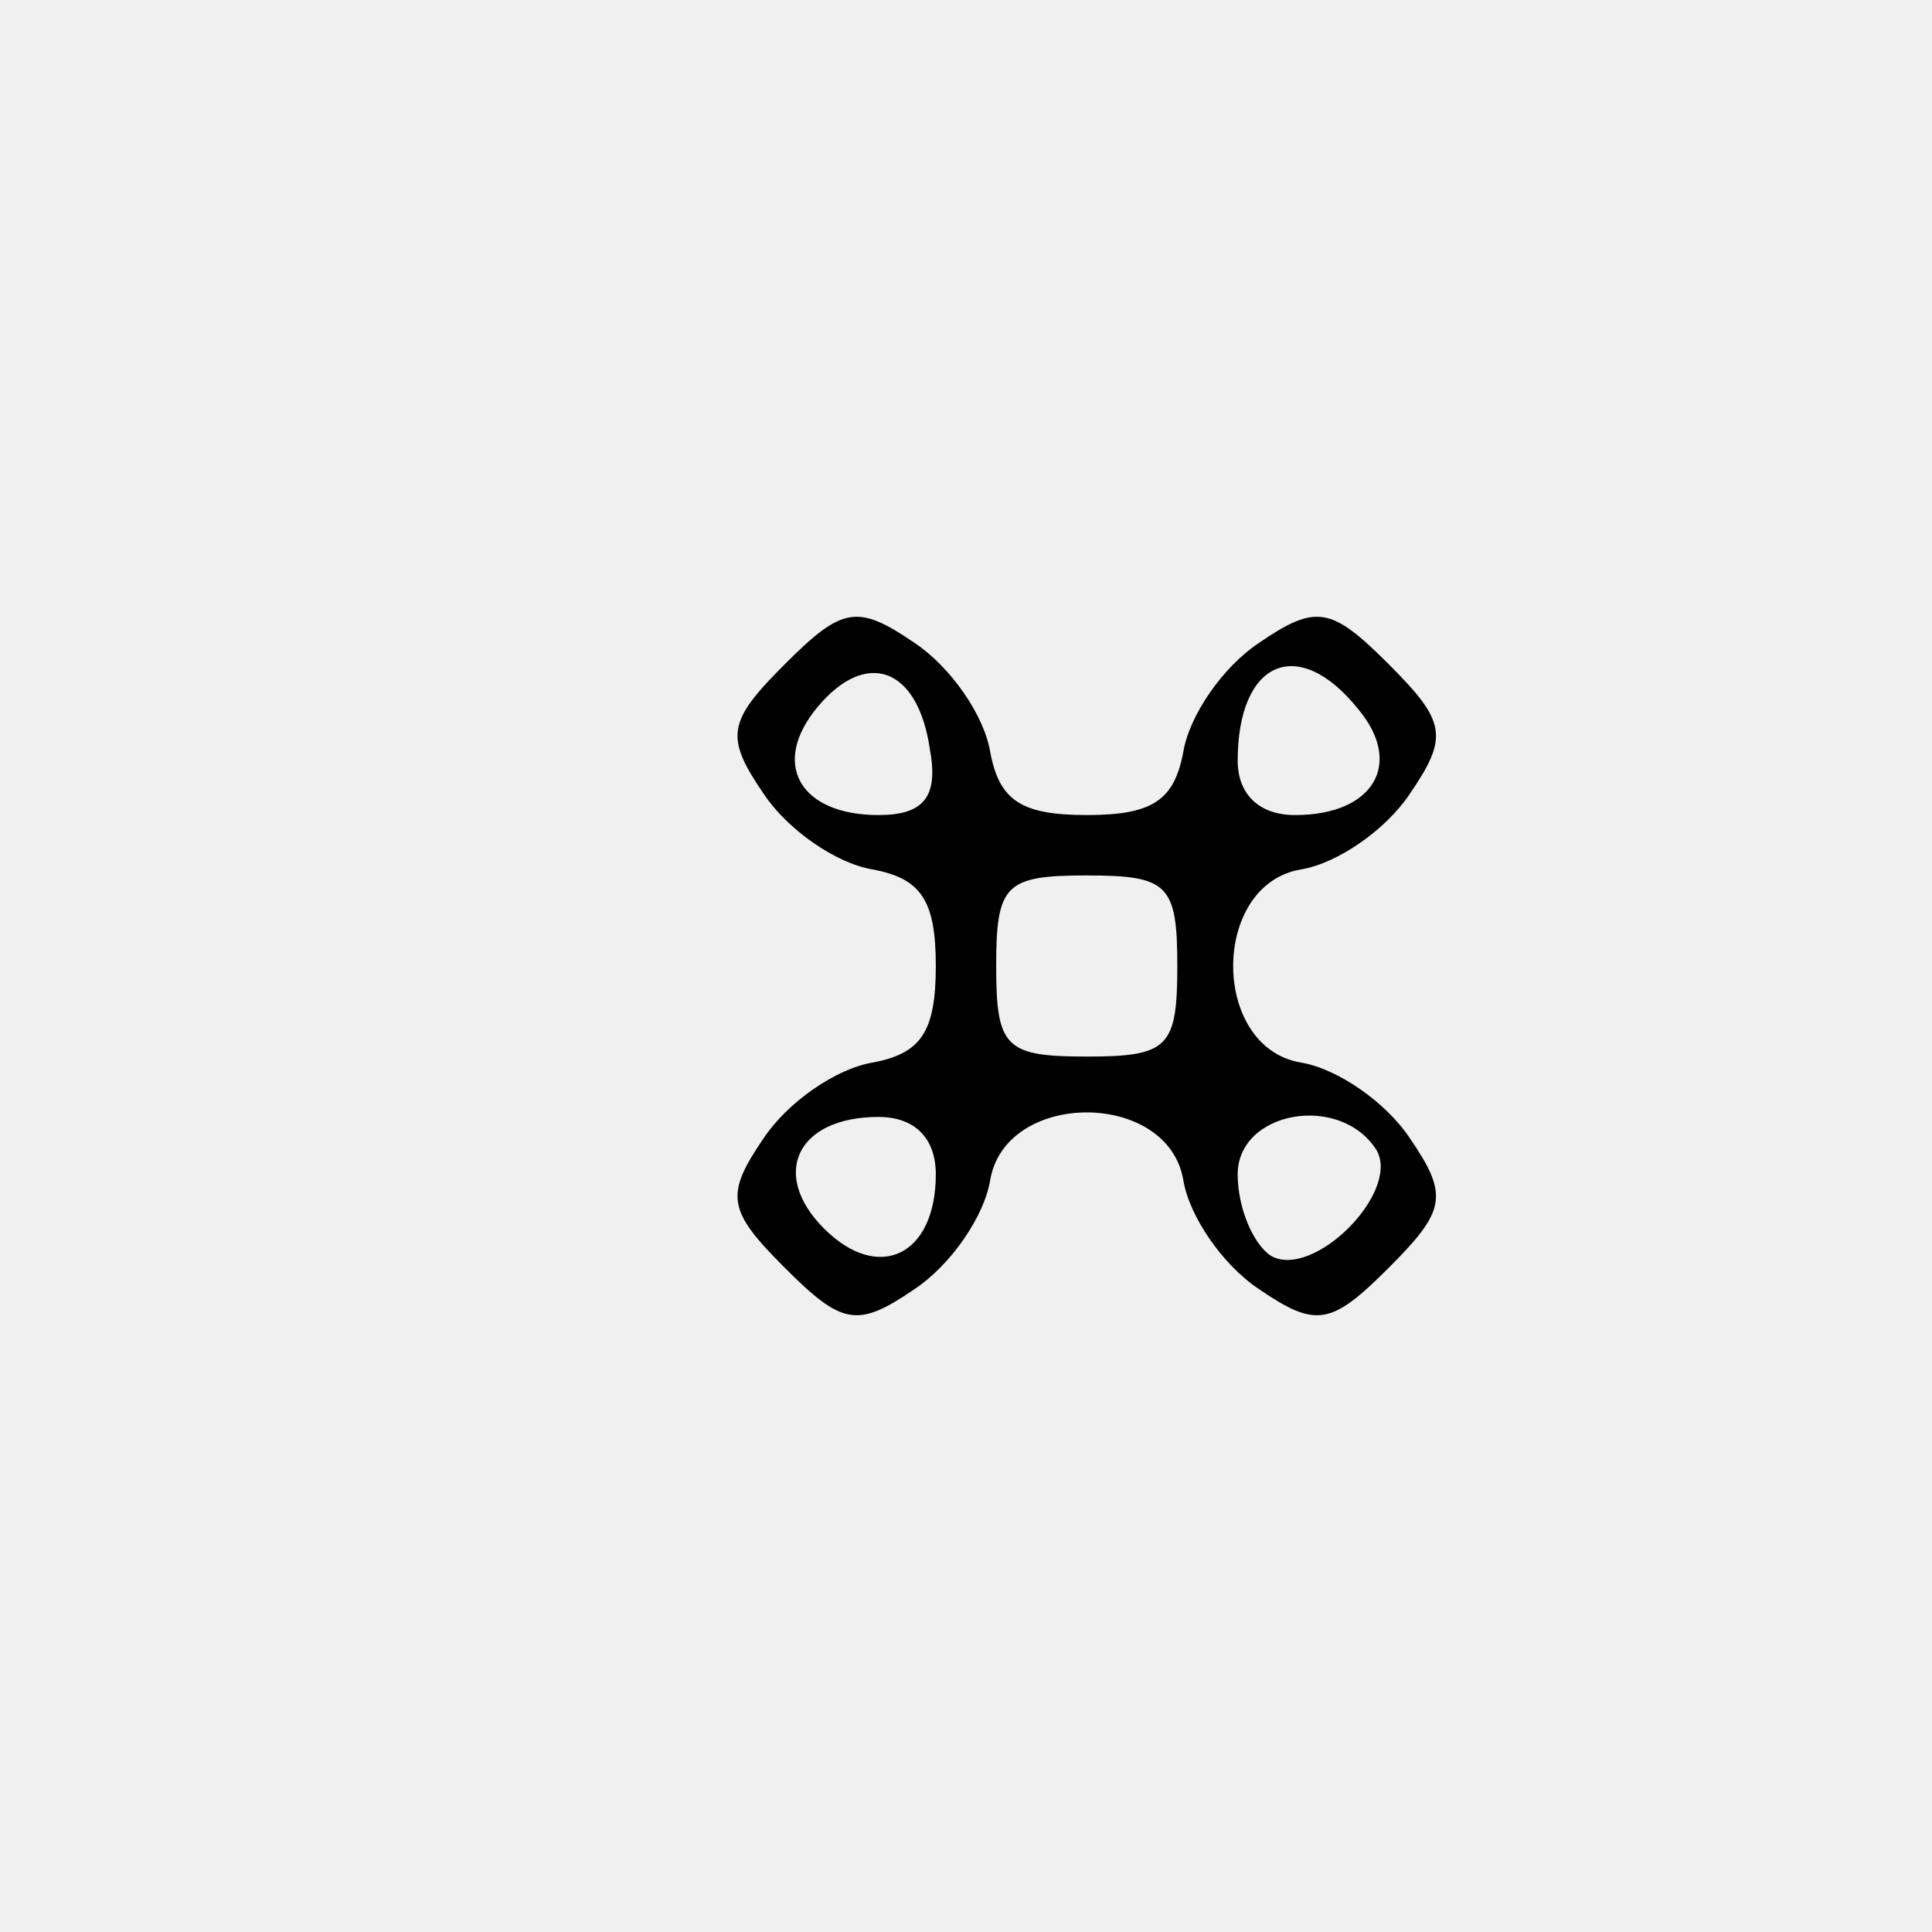
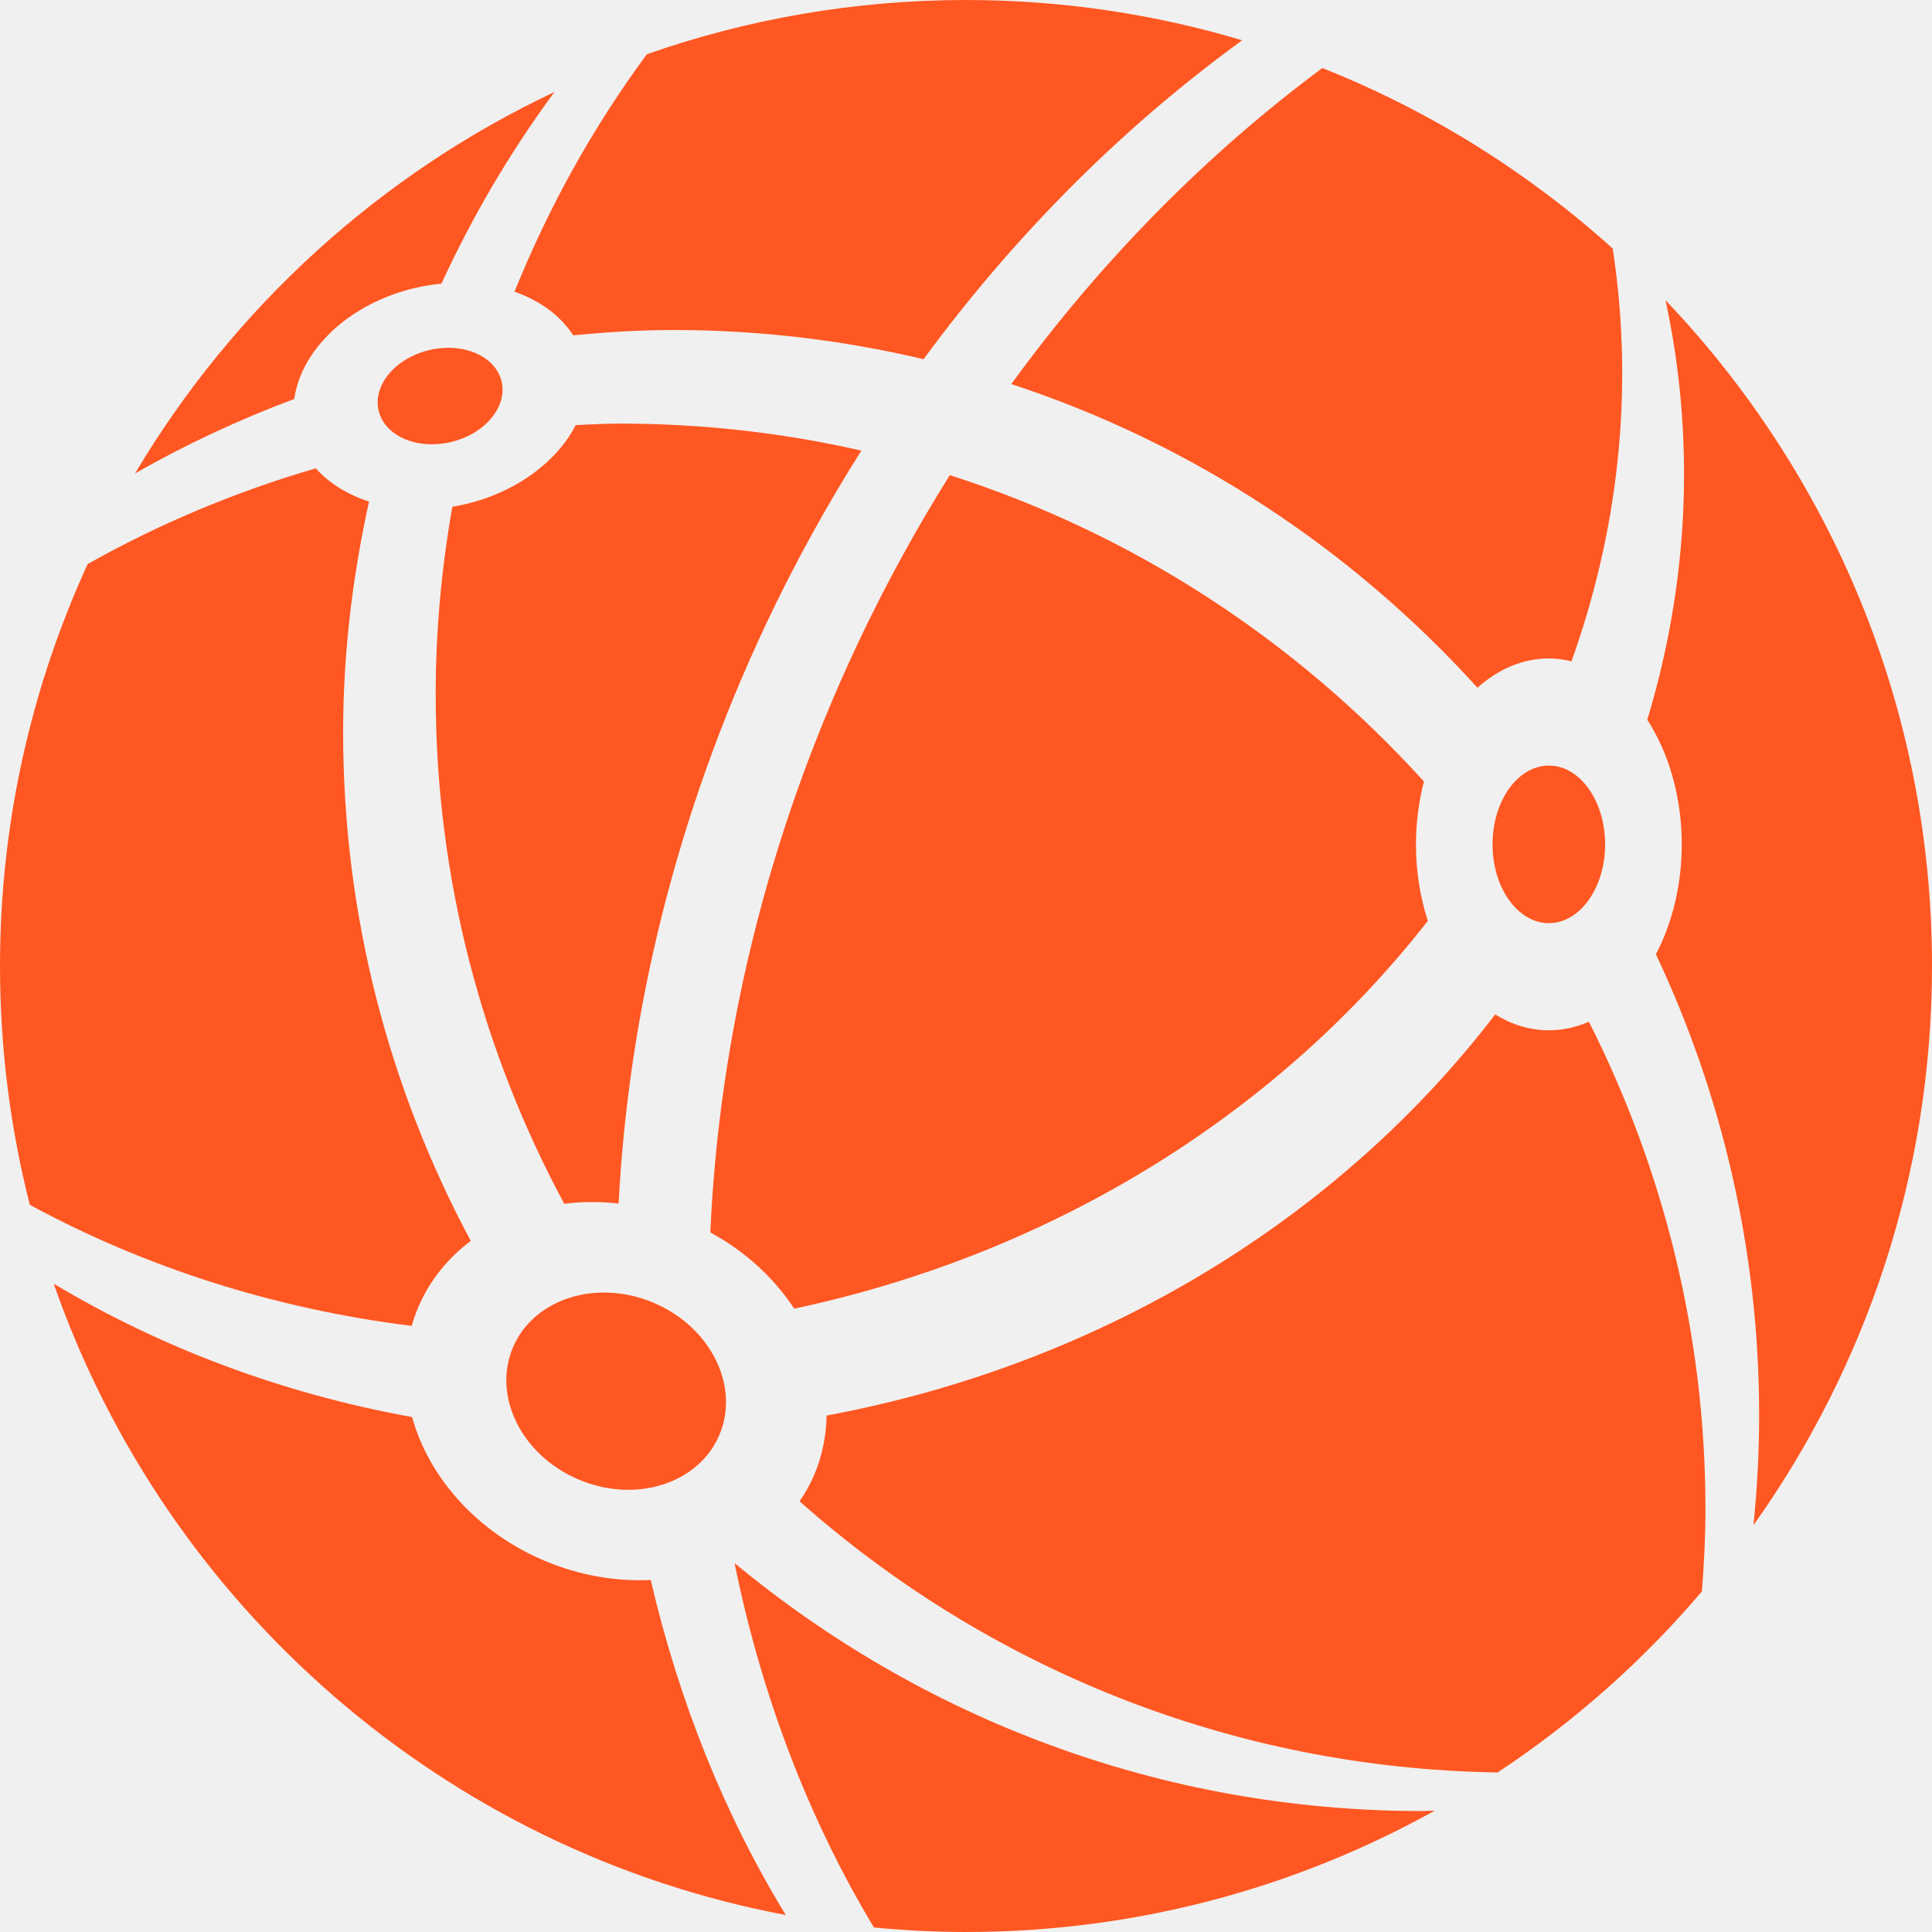
- <svg xmlns="http://www.w3.org/2000/svg" version="1.0" width="64pt" height="64pt" viewBox="0 0 64 64" preserveAspectRatio="xMidYMid meet">
-   <g transform="translate(0,64) scale(0.1,-0.1)" fill="#000000" stroke="none">
-     <path d="M260 420 c-19 -19 -20 -24 -7 -43 8 -12 24 -23 36 -25 16 -3 21 -10 21 -32 0 -22 -5 -29 -21 -32 -12 -2 -28 -13 -36 -25 -13 -19 -12 -24 7 -43 19 -19 24 -20 43 -7 12 8 23 24 25 36 5 30 59 30 64 0 2 -12 13 -28 25 -36 19 -13 24 -12 43 7 19 19 20 24 7 43 -8 12 -24 23 -36 25 -30 5 -30 59 0 64 12 2 28 13 36 25 13 19 12 24 -7 43 -19 19 -24 20 -43 7 -12 -8 -23 -24 -25 -36 -3 -16 -10 -21 -32 -21 -22 0 -29 5 -32 21 -2 12 -13 28 -25 36 -19 13 -24 12 -43 -7z m48 -28 c3 -16 -2 -22 -17 -22 -26 0 -36 17 -20 36 16 19 33 13 37 -14z m142 13 c15 -18 5 -35 -21 -35 -12 0 -19 7 -19 18 0 33 20 42 40 17z m-60 -85 c0 -27 -3 -30 -30 -30 -27 0 -30 3 -30 30 0 27 3 30 30 30 27 0 30 -3 30 -30z m-80 -69 c0 -27 -19 -36 -37 -18 -18 18 -9 37 18 37 12 0 19 -7 19 -19z m146 8 c8 -14 -21 -43 -35 -35 -6 4 -11 16 -11 27 0 21 34 27 46 8z" />
+ <svg xmlns="http://www.w3.org/2000/svg" width="140" height="140" viewBox="0 0 140 140" fill="none">
+   <g clip-path="url(#clip0_109_2)">
+     <path d="M73.281 27.831C86.41 32.136 97.992 39.823 107.062 49.836C108.556 48.498 110.328 47.714 112.235 47.714C112.795 47.714 113.342 47.795 113.874 47.923C117.232 38.552 118.425 28.456 116.891 18.191C116.883 18.128 116.865 18.068 116.856 18.004C110.728 12.481 103.62 8.028 95.822 4.93C87.496 11.111 79.845 18.812 73.281 27.831Z" fill="#FF5722" />
+     <path d="M41.536 24.297C43.937 24.071 46.358 23.914 48.819 23.914C55.055 23.914 61.112 24.654 66.925 26.029C73.644 16.885 81.489 9.111 90.013 2.919C83.673 1.026 76.956 0 69.999 0C61.893 0 54.115 1.394 46.875 3.929C42.985 9.195 39.77 14.98 37.283 21.138C39.118 21.778 40.616 22.869 41.536 24.297Z" fill="#FF5722" />
+     <path d="M33.758 36.525C33.43 36.603 33.104 36.666 32.78 36.719C32.001 41.136 31.571 45.673 31.571 50.313C31.571 63.679 34.969 76.233 40.887 87.23C42.163 87.064 43.489 87.064 44.828 87.212C45.54 73.406 48.981 59.103 55.479 45.288C57.561 40.861 59.891 36.652 62.419 32.653C56.794 31.371 50.939 30.695 44.923 30.695C43.847 30.695 42.784 30.756 41.718 30.804C40.376 33.421 37.468 35.642 33.758 36.525Z" fill="#FF5722" />
+     <path d="M68.825 34.431C66.4 38.309 64.155 42.38 62.144 46.658C55.531 60.716 52.095 75.274 51.473 89.304C54.038 90.698 56.103 92.628 57.554 94.83C76.67 90.758 92.769 80.435 103.466 66.731C102.918 65.039 102.606 63.166 102.606 61.188C102.606 59.586 102.818 58.054 103.182 56.63C93.978 46.468 82.192 38.703 68.825 34.431Z" fill="#FF5722" />
+     <path d="M30.303 94.738C31.132 92.778 32.464 91.164 34.114 89.921C28.227 78.942 24.864 66.407 24.864 53.077C24.864 47.324 25.552 41.74 26.741 36.345C25.178 35.841 23.845 35.016 22.883 33.936C17.07 35.635 11.525 37.958 6.352 40.873C2.286 49.744 0 59.604 0 70.001C0 75.976 0.753 81.773 2.161 87.307C10.484 91.821 19.869 94.846 29.834 96.079C29.963 95.628 30.116 95.18 30.303 94.738Z" fill="#FF5722" />
+     <path d="M112.235 74.659C110.851 74.659 109.536 74.245 108.348 73.508C97.267 87.986 80.201 98.794 59.901 102.574C59.87 104.028 59.59 105.479 59.003 106.87C58.712 107.555 58.347 108.19 57.943 108.794C71.453 120.769 89.117 128.143 108.521 128.439C114.059 124.782 119.043 120.358 123.326 115.321C123.478 113.35 123.584 111.366 123.584 109.355C123.584 96.638 120.503 84.663 115.138 74.037C114.221 74.439 113.246 74.659 112.235 74.659Z" fill="#FF5722" />
+     <path d="M53.229 113.268C55.171 122.836 58.576 131.772 63.328 139.674C65.526 139.88 67.748 140 70.001 140C82.332 140 93.908 136.801 103.97 131.205C103.651 131.208 103.339 131.235 103.022 131.235C84.087 131.233 66.749 124.474 53.229 113.268Z" fill="#FF5722" />
+     <path d="M39.46 113.097C34.519 111.01 31.068 107.032 29.861 102.687C20.459 100.985 11.661 97.671 3.893 93.023C12.027 116.379 32.179 134.097 56.942 138.772C52.48 131.475 49.199 123.265 47.153 114.489C44.652 114.611 42.015 114.177 39.46 113.097Z" fill="#FF5722" />
+     <path d="M30.032 20.877C30.689 20.72 31.343 20.618 31.988 20.555C34.253 15.632 36.994 10.975 40.184 6.662C27.499 12.644 16.906 22.321 9.786 34.309C13.455 32.207 17.317 30.409 21.325 28.909C21.817 25.351 25.266 22.012 30.032 20.877Z" fill="#FF5722" />
+     <path d="M140 70.001C140 51.293 132.647 34.313 120.691 21.755C120.954 22.987 121.185 24.233 121.374 25.495C122.74 34.646 121.936 43.665 119.368 52.157C120.914 54.547 121.865 57.709 121.865 61.188C121.865 64.168 121.166 66.915 119.993 69.146C124.772 79.295 127.475 90.614 127.475 102.576C127.475 105.259 127.326 107.904 127.063 110.52C135.197 99.081 140 85.106 140 70.001Z" fill="#FF5722" />
+     <path d="M41.941 107.218C46.073 108.965 50.636 107.512 52.132 103.973C53.628 100.434 51.491 96.149 47.358 94.402C43.226 92.655 38.663 94.108 37.167 97.647C35.671 101.186 37.808 105.471 41.941 107.218Z" fill="#FF5722" />
+     <path d="M112.235 66.895C114.487 66.895 116.313 64.339 116.313 61.186C116.313 58.033 114.487 55.477 112.235 55.477C109.982 55.477 108.156 58.033 108.156 61.186C108.156 64.339 109.982 66.895 112.235 66.895Z" fill="#FF5722" />
+     <path d="M32.686 32.029C35.146 31.442 36.785 29.476 36.346 27.637C35.908 25.799 33.559 24.784 31.099 25.37C28.639 25.956 27 27.922 27.438 29.761C27.877 31.6 30.226 32.615 32.686 32.029Z" fill="#FF5722" />
  </g>
+   <defs>
+     <clipPath id="clip0_109_2">
+       <rect width="140" height="140" fill="white" />
+     </clipPath>
+   </defs>
</svg>
